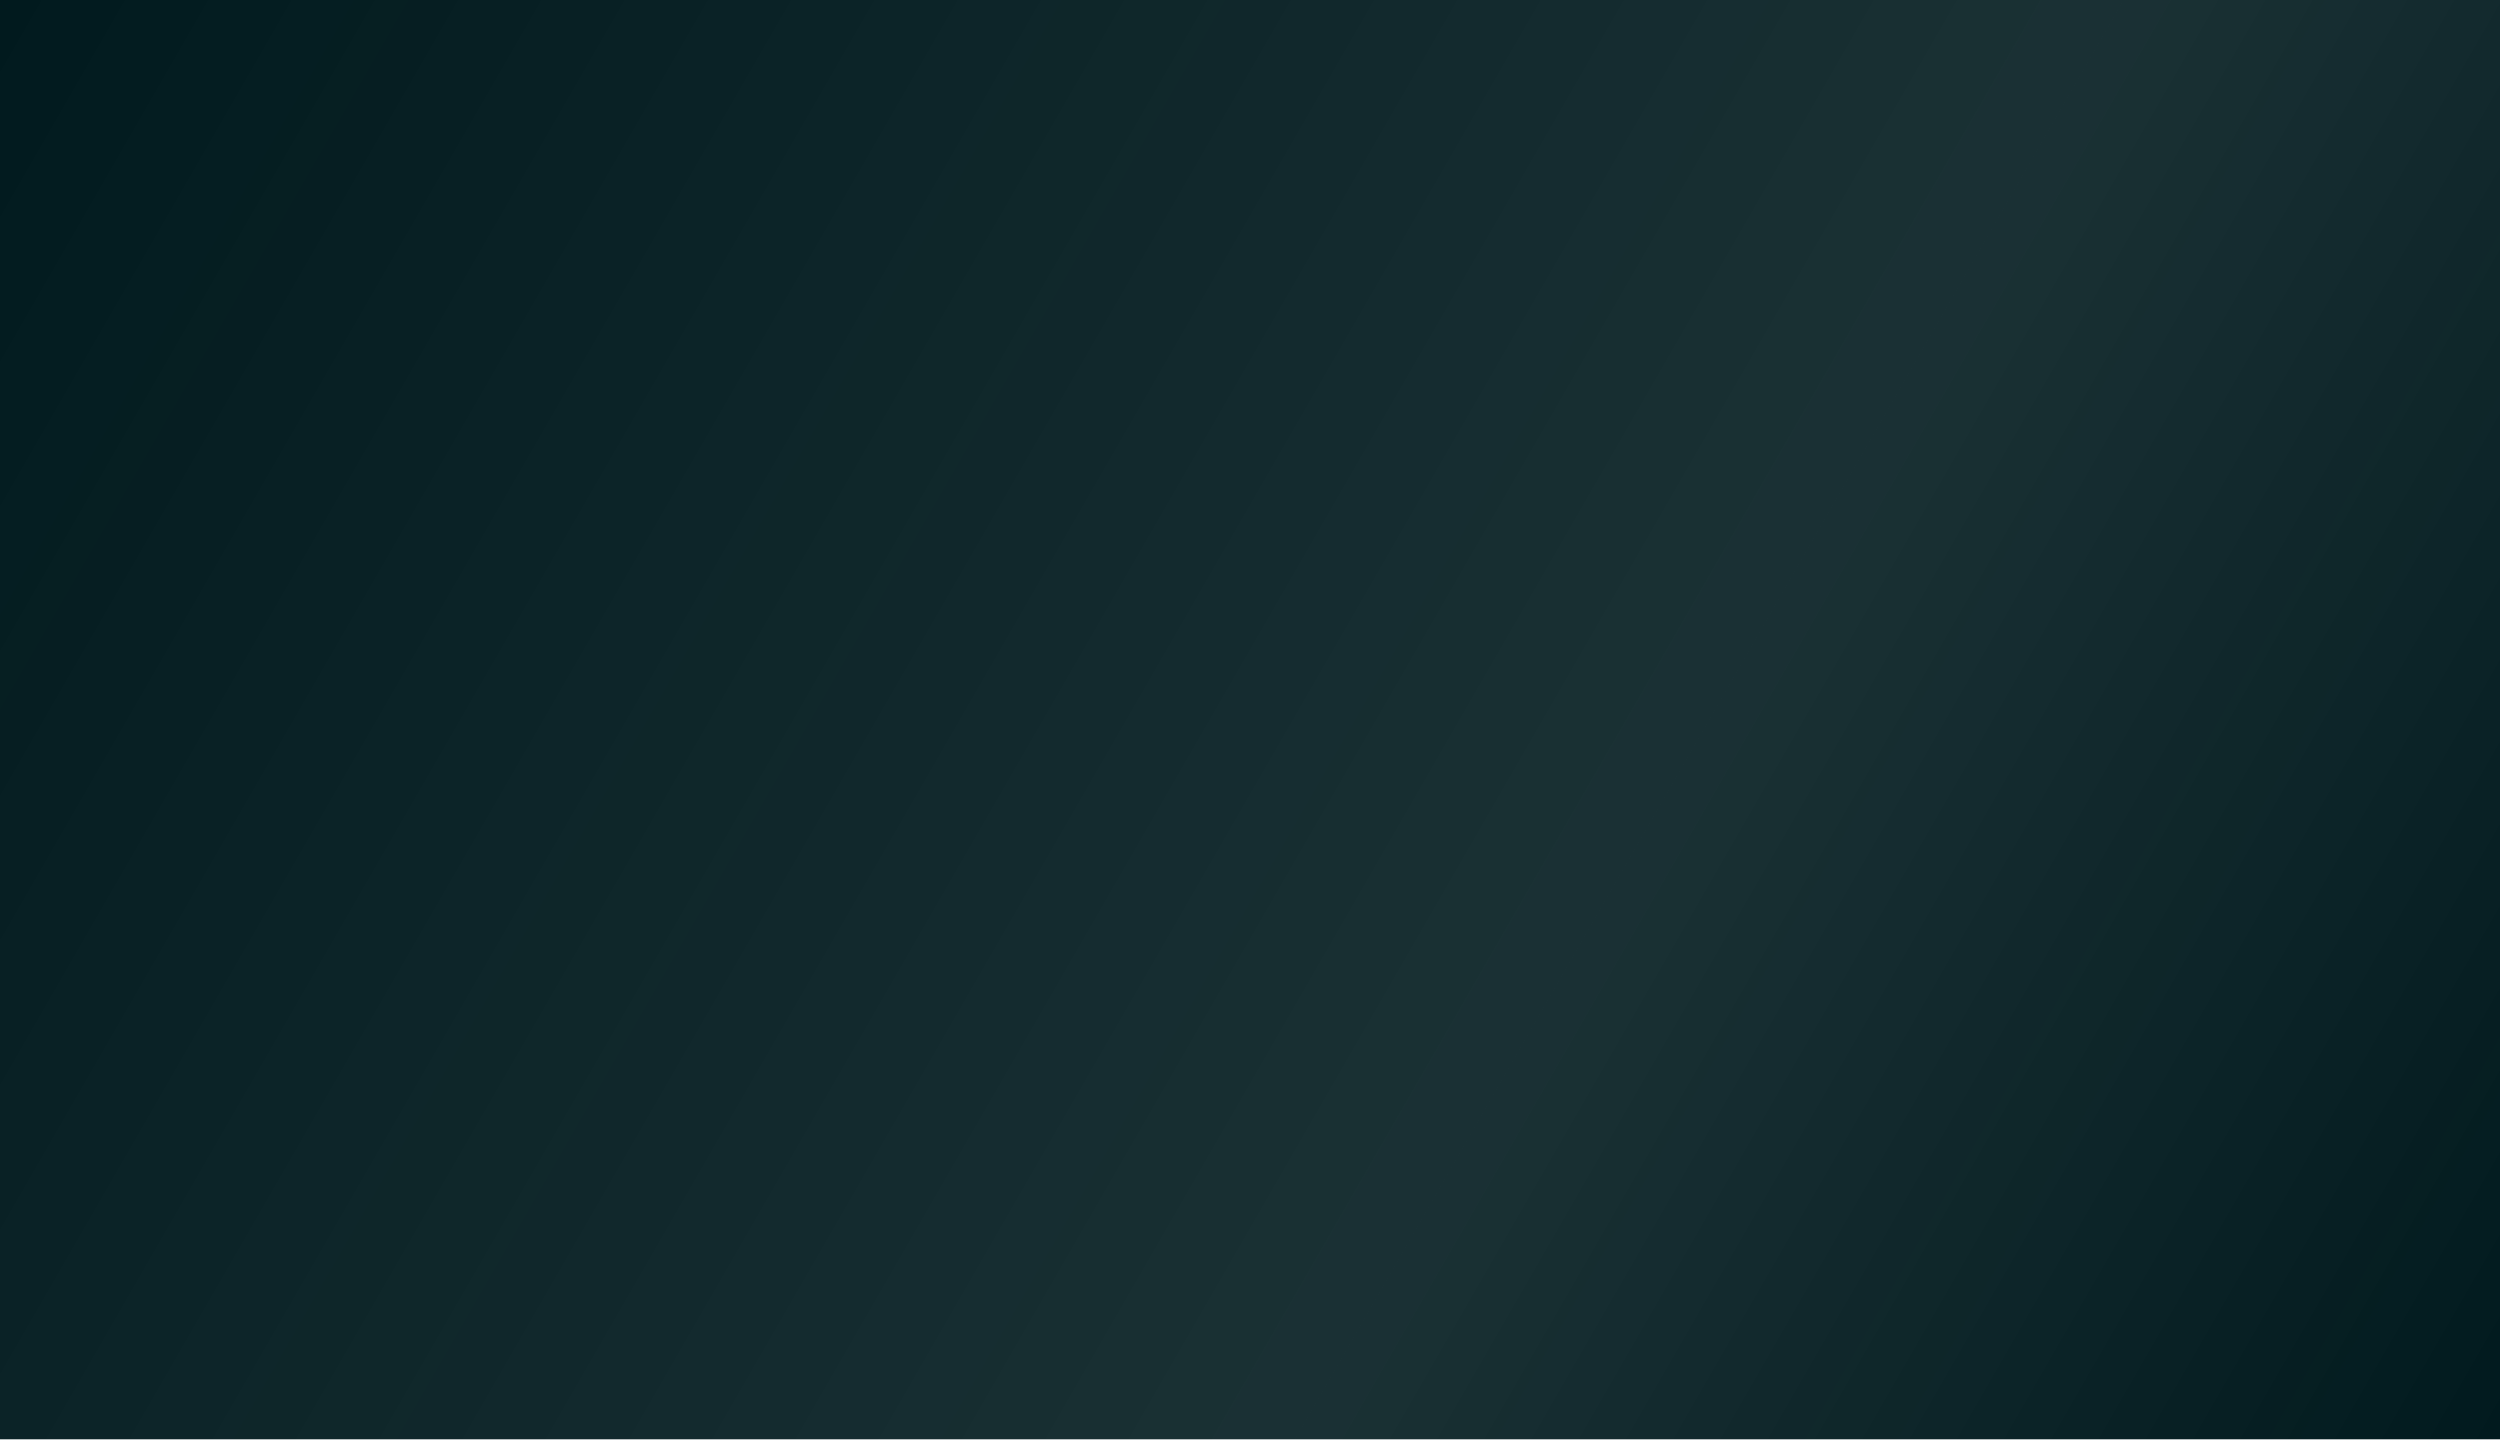
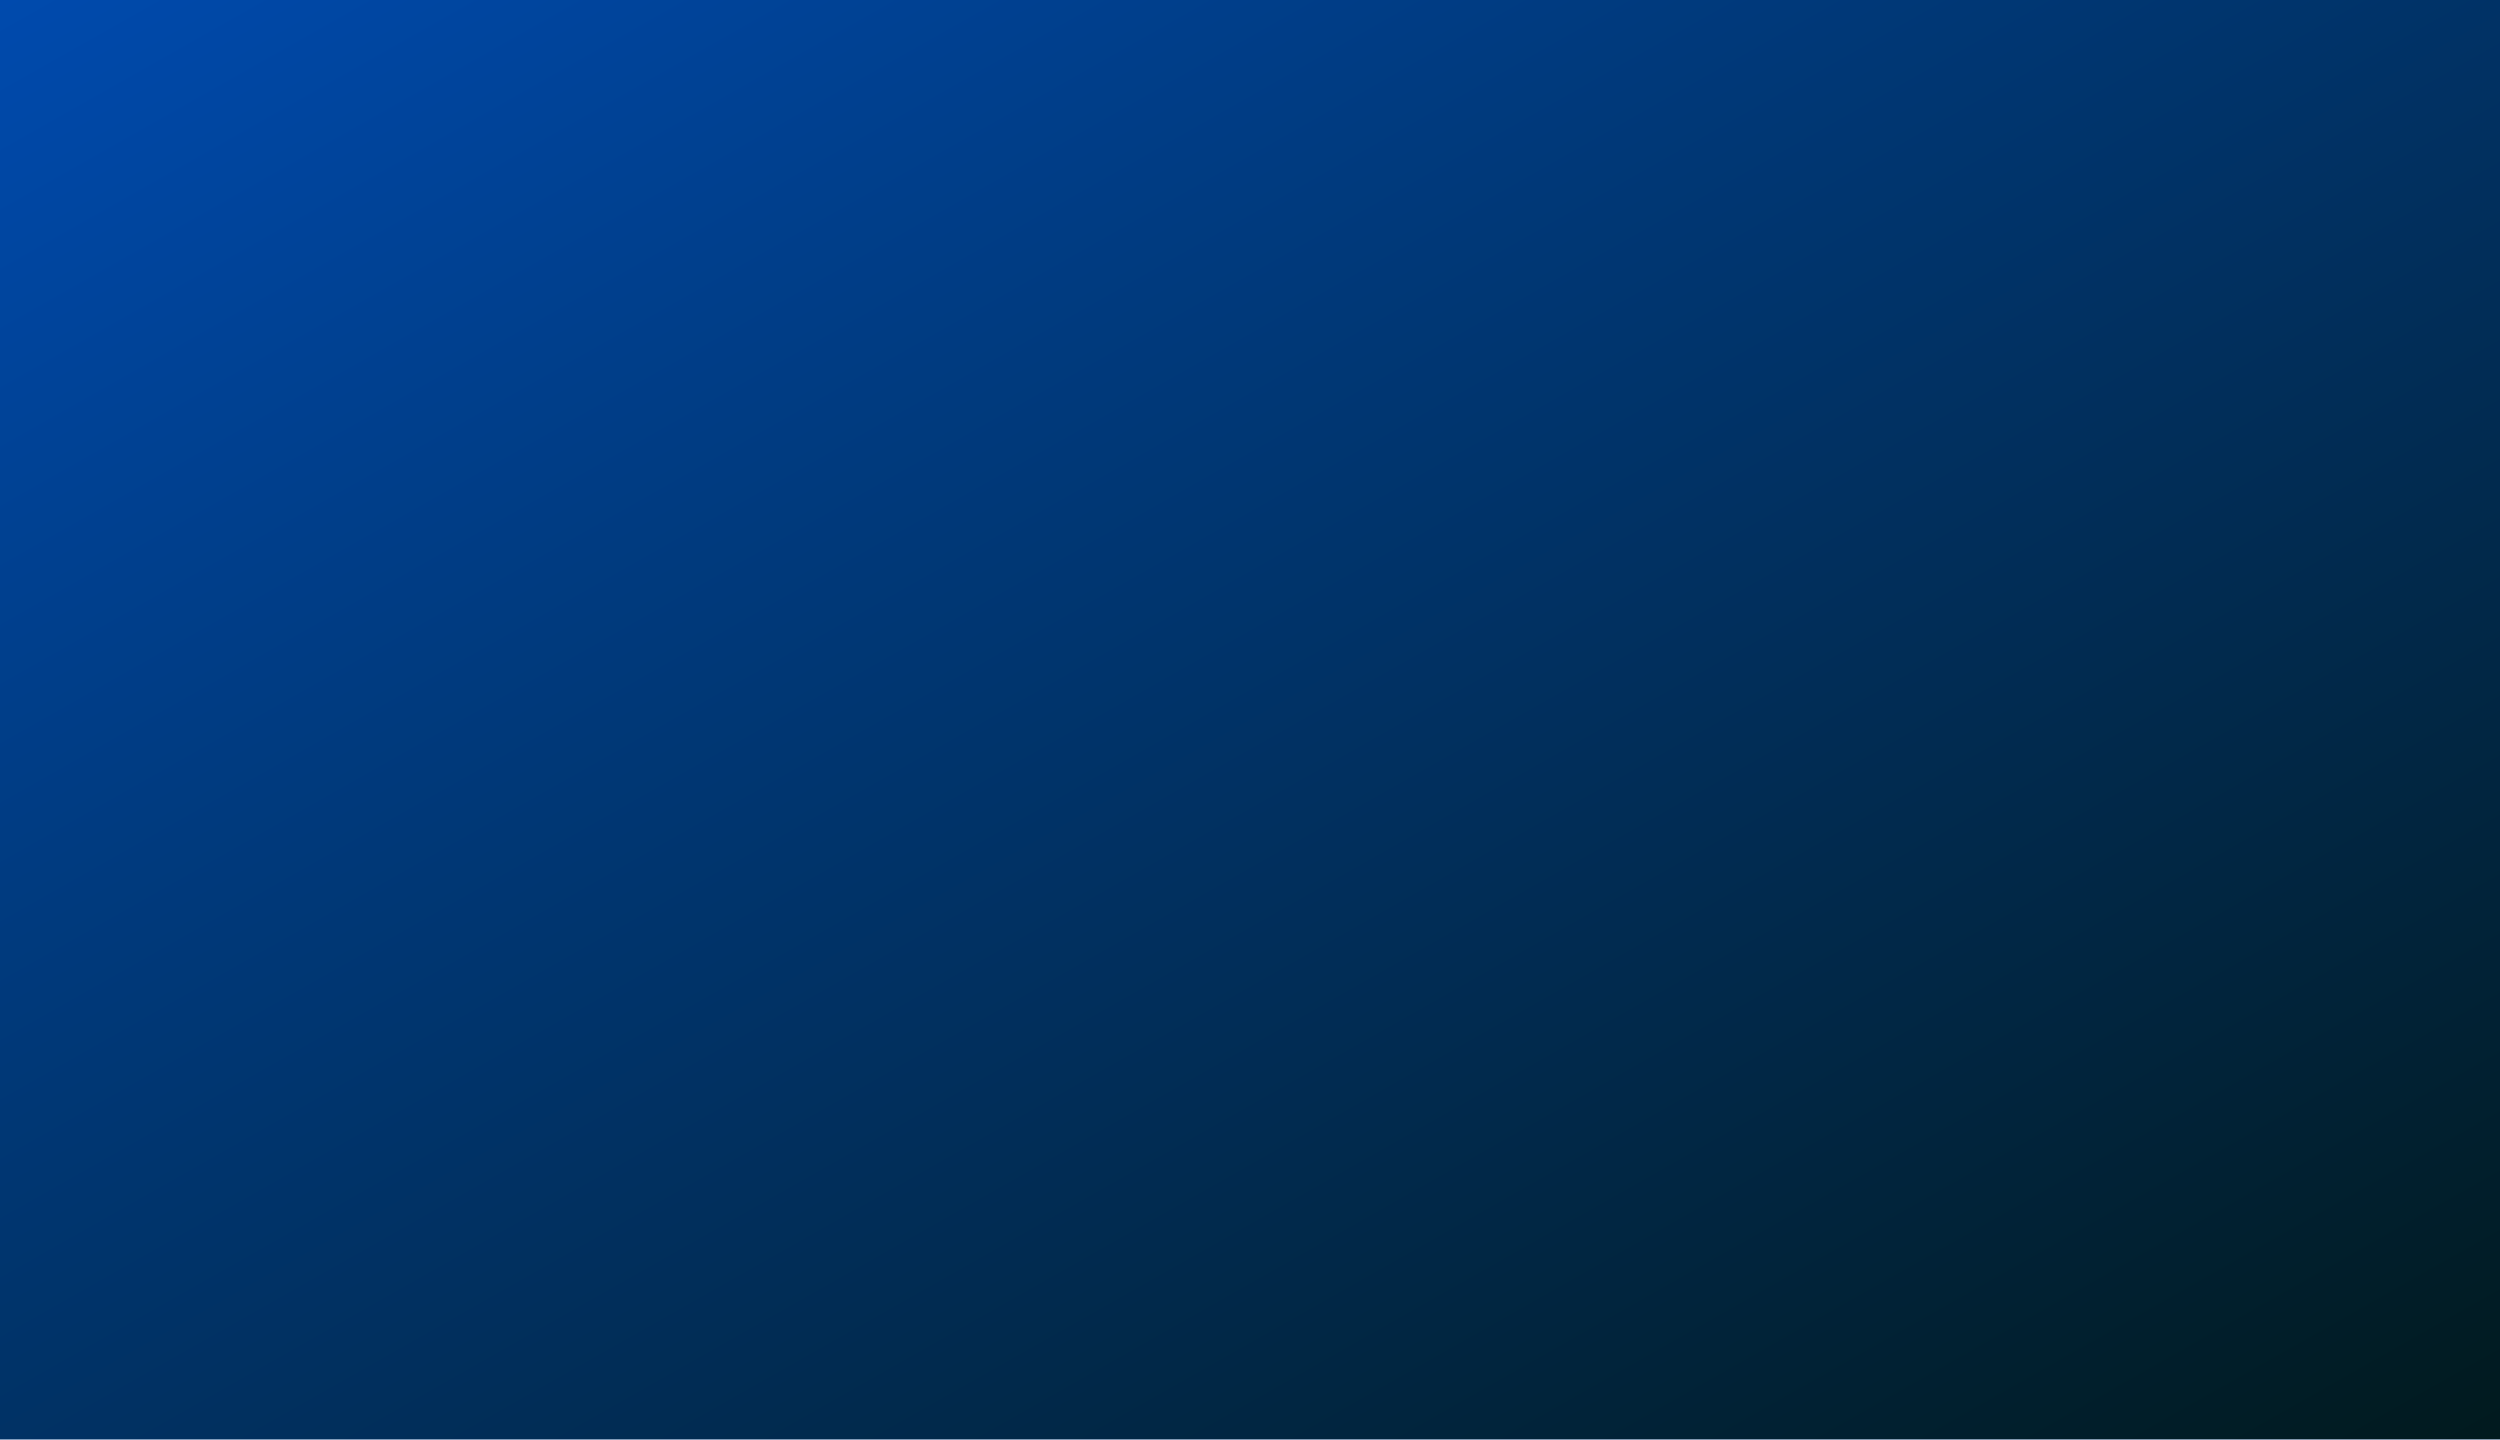
<svg xmlns="http://www.w3.org/2000/svg" width="1440" height="829" viewBox="0 0 1440 829" fill="none">
  <g clip-path="url(#clip0_134_186)">
-     <rect width="1440" height="829" fill="white" />
-     <rect width="1440" height="829" fill="url(#paint0_linear_134_186)" />
+     <rect width="1440" height="829" fill="#004aad" />
+     <rect width="1440" height="829" fill="url(#paint0_linear_134_186)">
+       <animate attributeName="opacity" values="0;0.15;0" dur="20s" repeatCount="indefinite" />
+     </rect>
  </g>
  <defs>
-     <linearGradient id="paint0_linear_134_186" x1="0" y1="0" x2="1440" y2="829" gradientUnits="userSpaceOnUse">
-       <stop stop-color="#011A1E" />
-       <stop offset="0.638" stop-color="#011A1E" stop-opacity="0.9" />
-       <stop offset="1" stop-color="#011A1E" />
+     <linearGradient id="paint0_linear_134_186" x1="0" y1="0" x2="1" y2="1" gradientUnits="objectBoundingBox">
+       <stop offset="0%" stop-color="#004aad">
+         <animate attributeName="offset" values="0;0.5;1;0.5;0" dur="20s" repeatCount="indefinite" />
+       </stop>
+       <stop offset="100%" stop-color="#011A1E">
+         <animate attributeName="offset" values="0;0.5;1;0.5;0" dur="20s" repeatCount="indefinite" />
+       </stop>
    </linearGradient>
    <clipPath id="clip0_134_186">
      <rect width="1440" height="829" fill="white" />
    </clipPath>
  </defs>
</svg>
